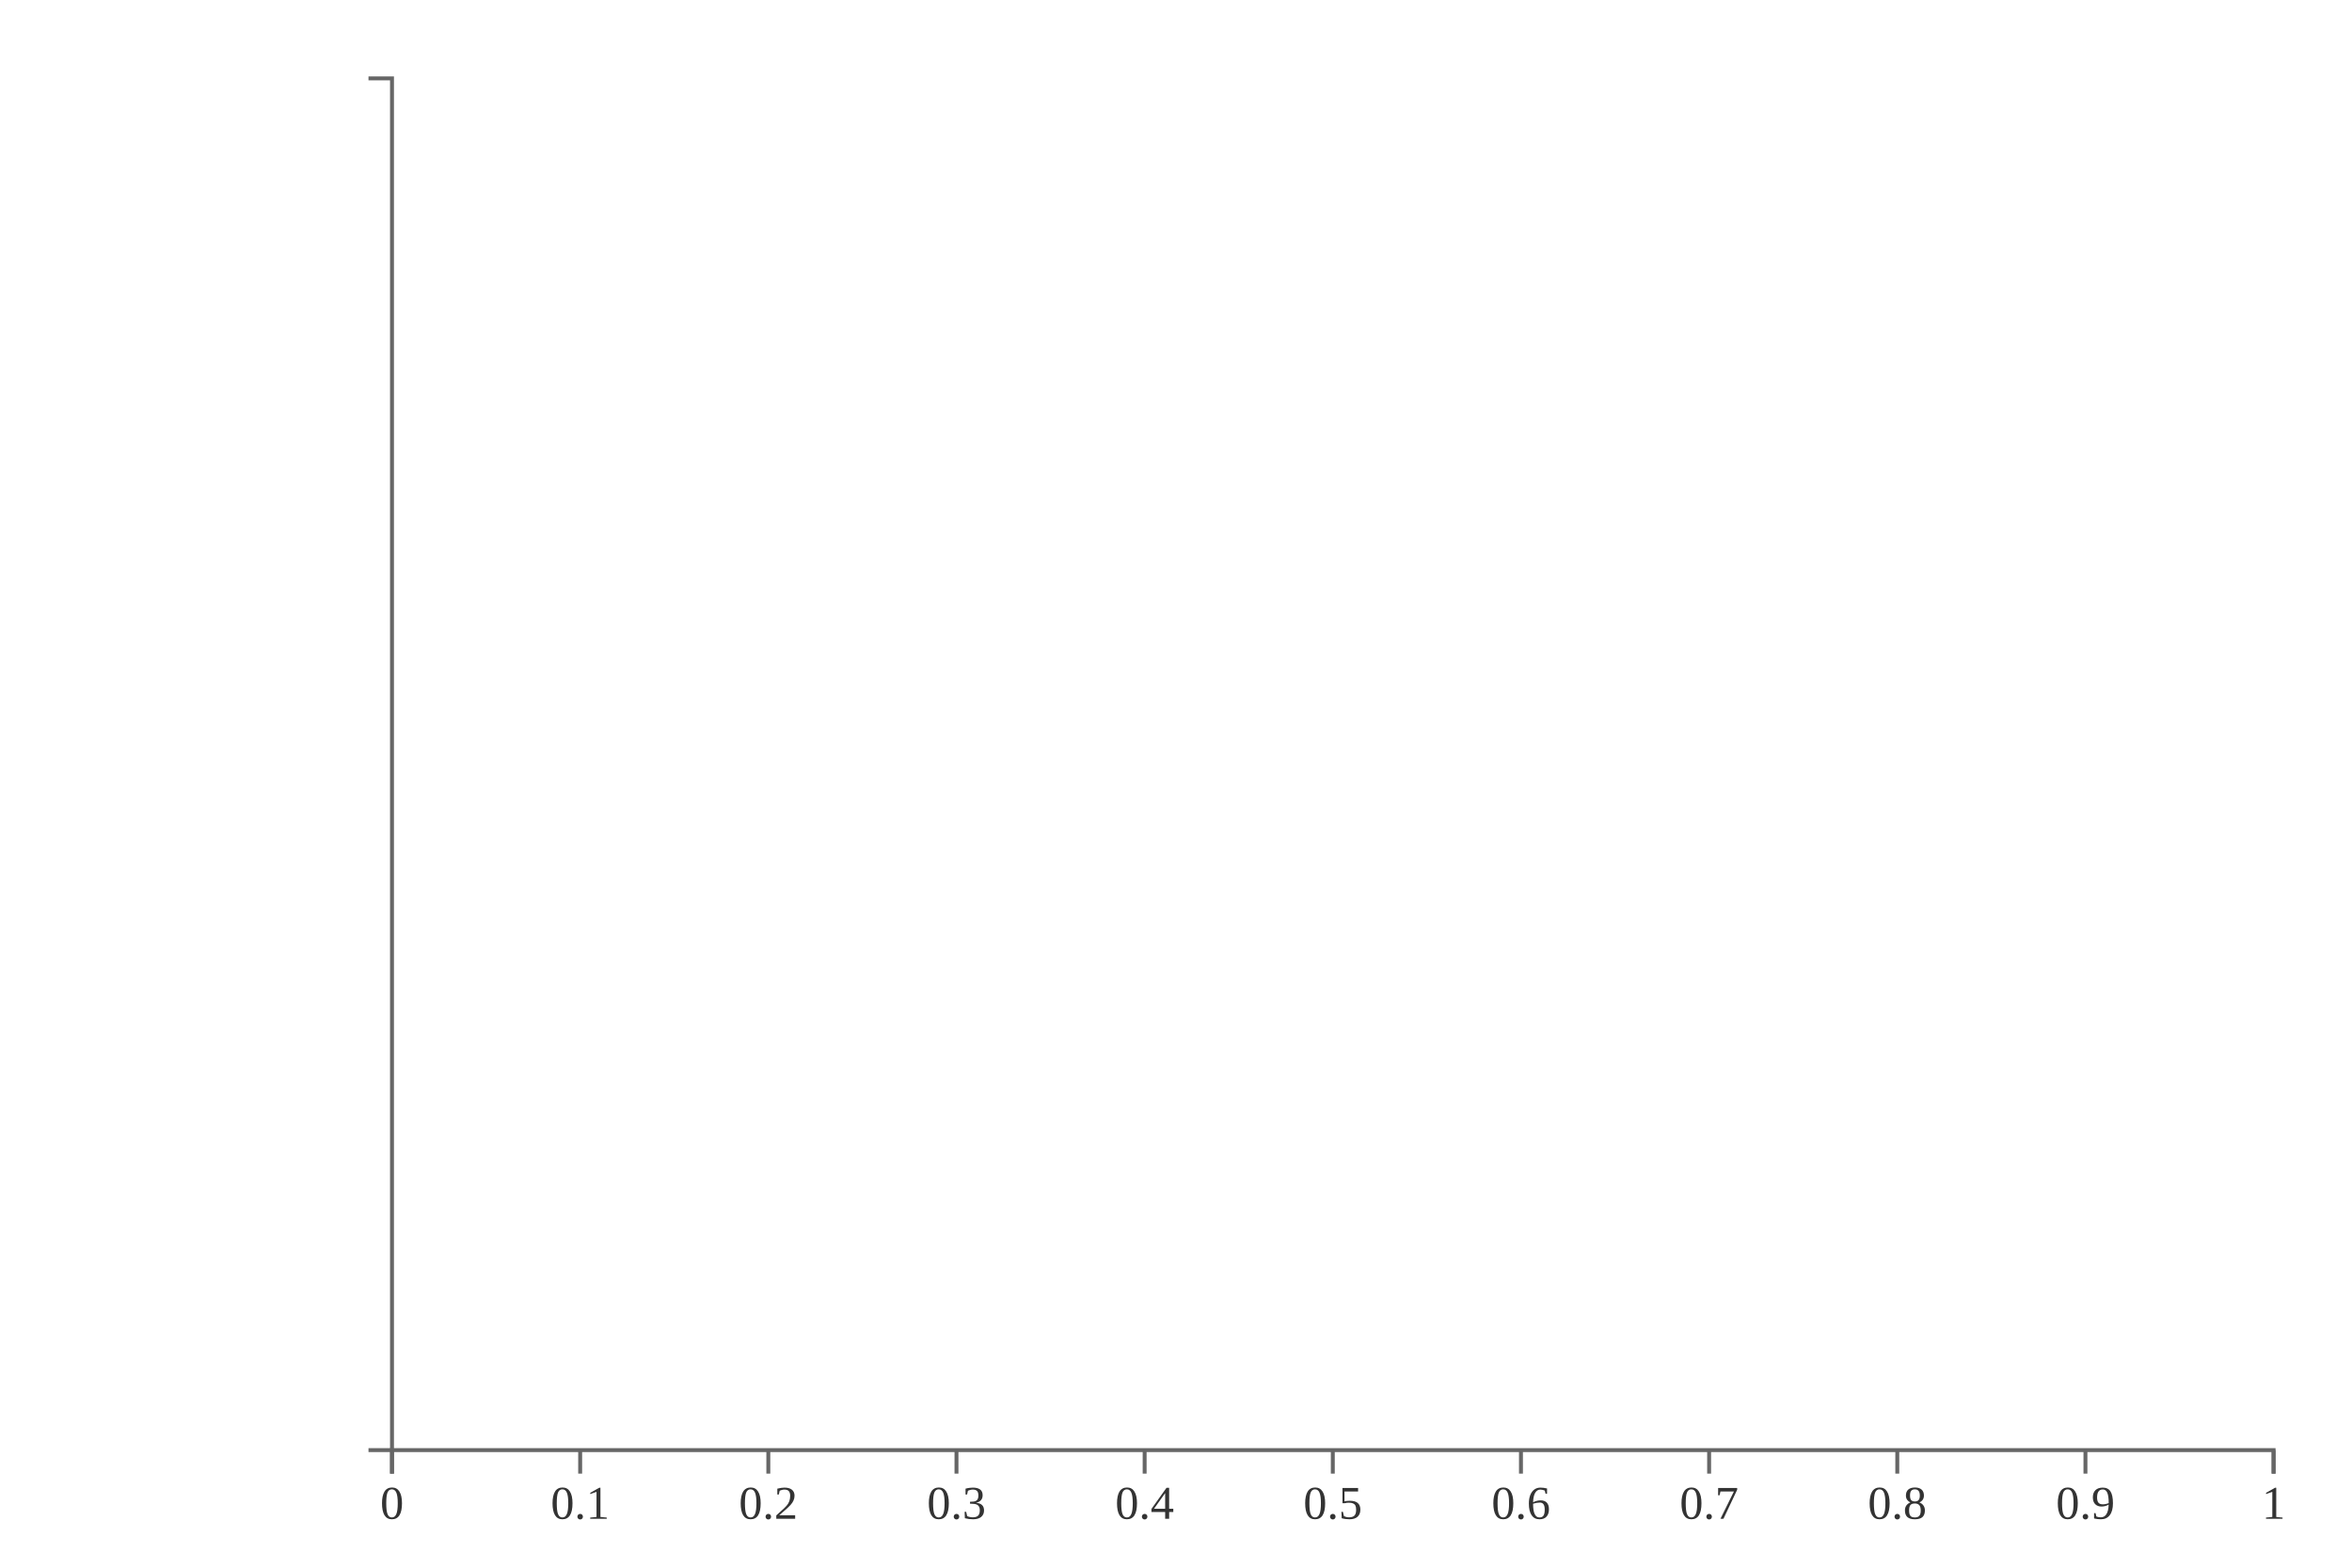
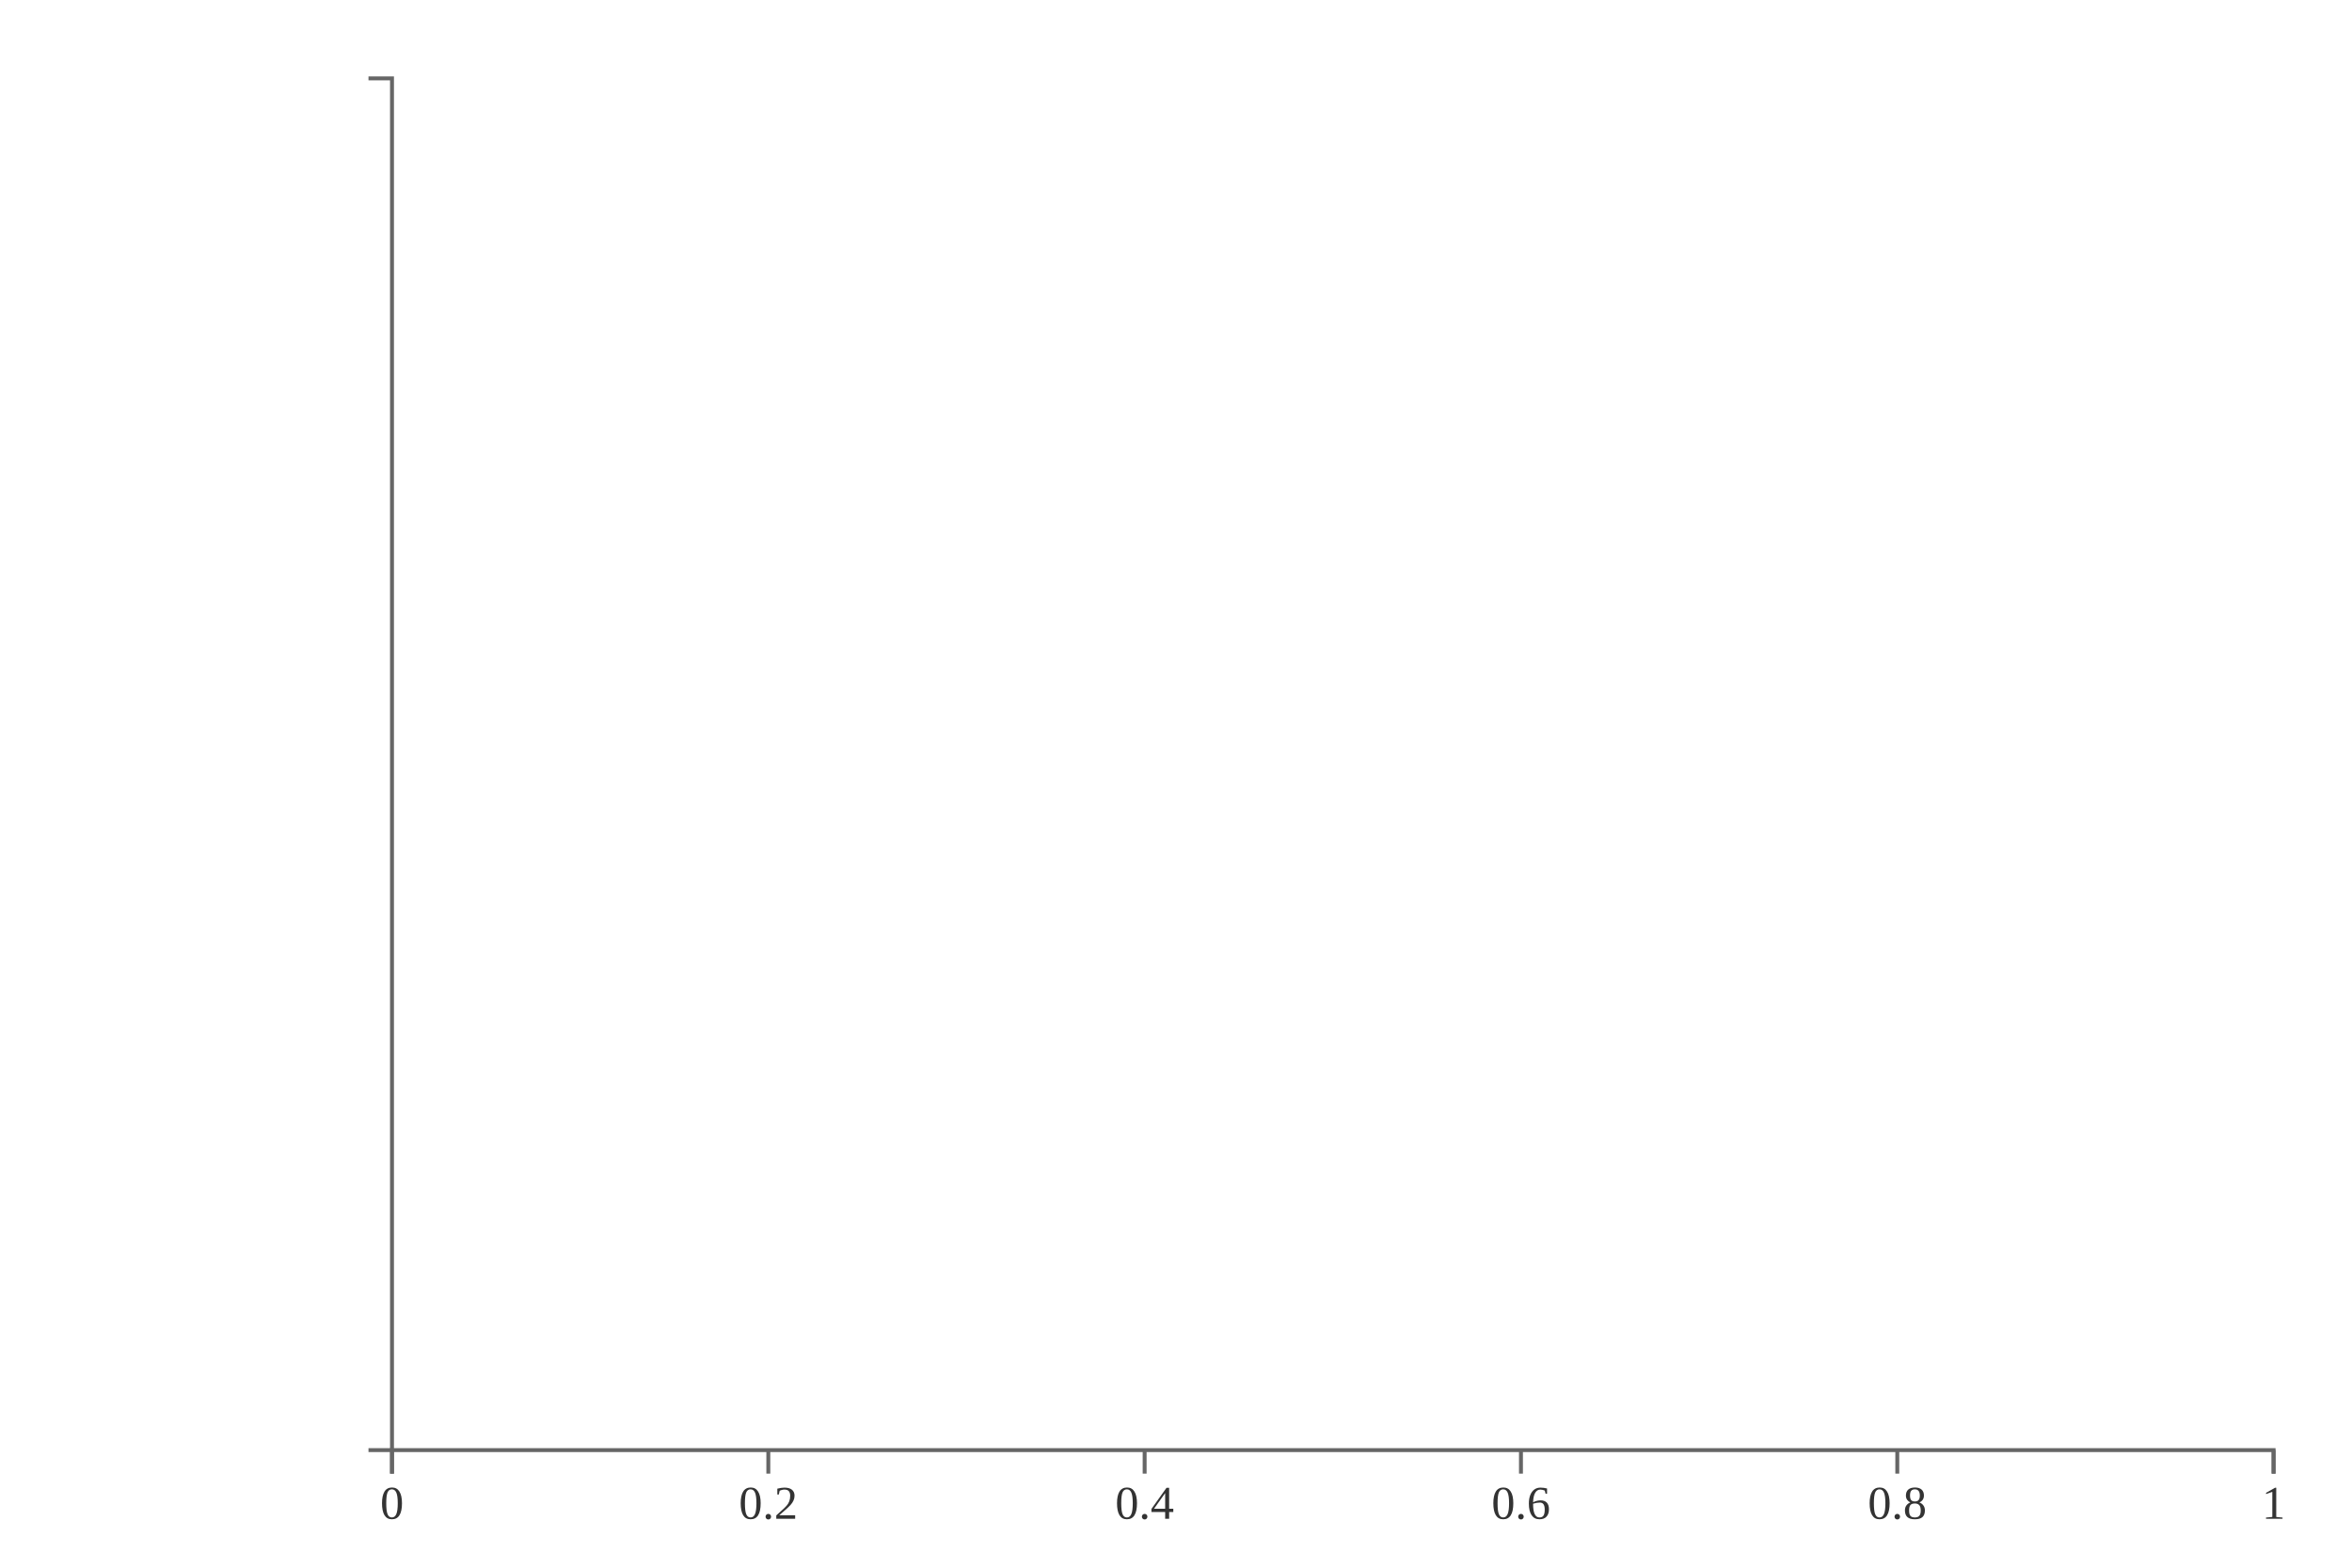
<svg width="600" height="400" font-family="var(--vis-font-family, sans-serif)" role="img" viewBox="0 0 600 400">
  <g transform="translate(100, 20)">
    <g class="x-axis" transform="translate(0, 350)">
      <g aria-hidden="true" fill="none" font-family="var(--vis-font-family, sans-serif)" font-size="var(--vis-font-size, 10px)" text-anchor="middle">
        <path d="M0,6V0H480V6" stroke="var(--vis-axis, #666666)" />
        <g class="tick" transform="translate(0,0)">
          <line stroke="var(--vis-axis, #666666)" x1="0" x2="0" y1="0" y2="6" />
          <text dy="0.71em" fill="var(--vis-text, #333333)" y="9">0</text>
        </g>
-         <g class="tick" transform="translate(48,0)">
-           <line stroke="var(--vis-axis, #666666)" x1="0" x2="0" y1="0" y2="6" />
-           <text dy="0.71em" fill="var(--vis-text, #333333)" y="9">0.1</text>
-         </g>
        <g class="tick" transform="translate(96,0)">
          <line stroke="var(--vis-axis, #666666)" x1="0" x2="0" y1="0" y2="6" />
          <text dy="0.71em" fill="var(--vis-text, #333333)" y="9">0.2</text>
-         </g>
-         <g class="tick" transform="translate(144,0)">
-           <line stroke="var(--vis-axis, #666666)" x1="0" x2="0" y1="0" y2="6" />
-           <text dy="0.71em" fill="var(--vis-text, #333333)" y="9">0.3</text>
        </g>
        <g class="tick" transform="translate(192,0)">
          <line stroke="var(--vis-axis, #666666)" x1="0" x2="0" y1="0" y2="6" />
          <text dy="0.71em" fill="var(--vis-text, #333333)" y="9">0.4</text>
        </g>
-         <g class="tick" transform="translate(240,0)">
-           <line stroke="var(--vis-axis, #666666)" x1="0" x2="0" y1="0" y2="6" />
-           <text dy="0.71em" fill="var(--vis-text, #333333)" y="9">0.5</text>
-         </g>
        <g class="tick" transform="translate(288,0)">
          <line stroke="var(--vis-axis, #666666)" x1="0" x2="0" y1="0" y2="6" />
          <text dy="0.71em" fill="var(--vis-text, #333333)" y="9">0.6</text>
        </g>
-         <g class="tick" transform="translate(336,0)">
-           <line stroke="var(--vis-axis, #666666)" x1="0" x2="0" y1="0" y2="6" />
-           <text dy="0.71em" fill="var(--vis-text, #333333)" y="9">0.7</text>
-         </g>
        <g class="tick" transform="translate(384,0)">
          <line stroke="var(--vis-axis, #666666)" x1="0" x2="0" y1="0" y2="6" />
          <text dy="0.71em" fill="var(--vis-text, #333333)" y="9">0.8</text>
-         </g>
-         <g class="tick" transform="translate(432,0)">
-           <line stroke="var(--vis-axis, #666666)" x1="0" x2="0" y1="0" y2="6" />
-           <text dy="0.71em" fill="var(--vis-text, #333333)" y="9">0.9</text>
        </g>
        <g class="tick" transform="translate(480,0)">
          <line stroke="var(--vis-axis, #666666)" x1="0" x2="0" y1="0" y2="6" />
          <text dy="0.71em" fill="var(--vis-text, #333333)" y="9">1</text>
        </g>
      </g>
    </g>
    <g class="y-axis">
      <g aria-hidden="true" fill="none" font-family="var(--vis-font-family, sans-serif)" font-size="var(--vis-font-size, 10px)" text-anchor="end">
        <path d="M-6,0H0V350H-6" stroke="var(--vis-axis, #666666)" />
      </g>
    </g>
  </g>
</svg>
